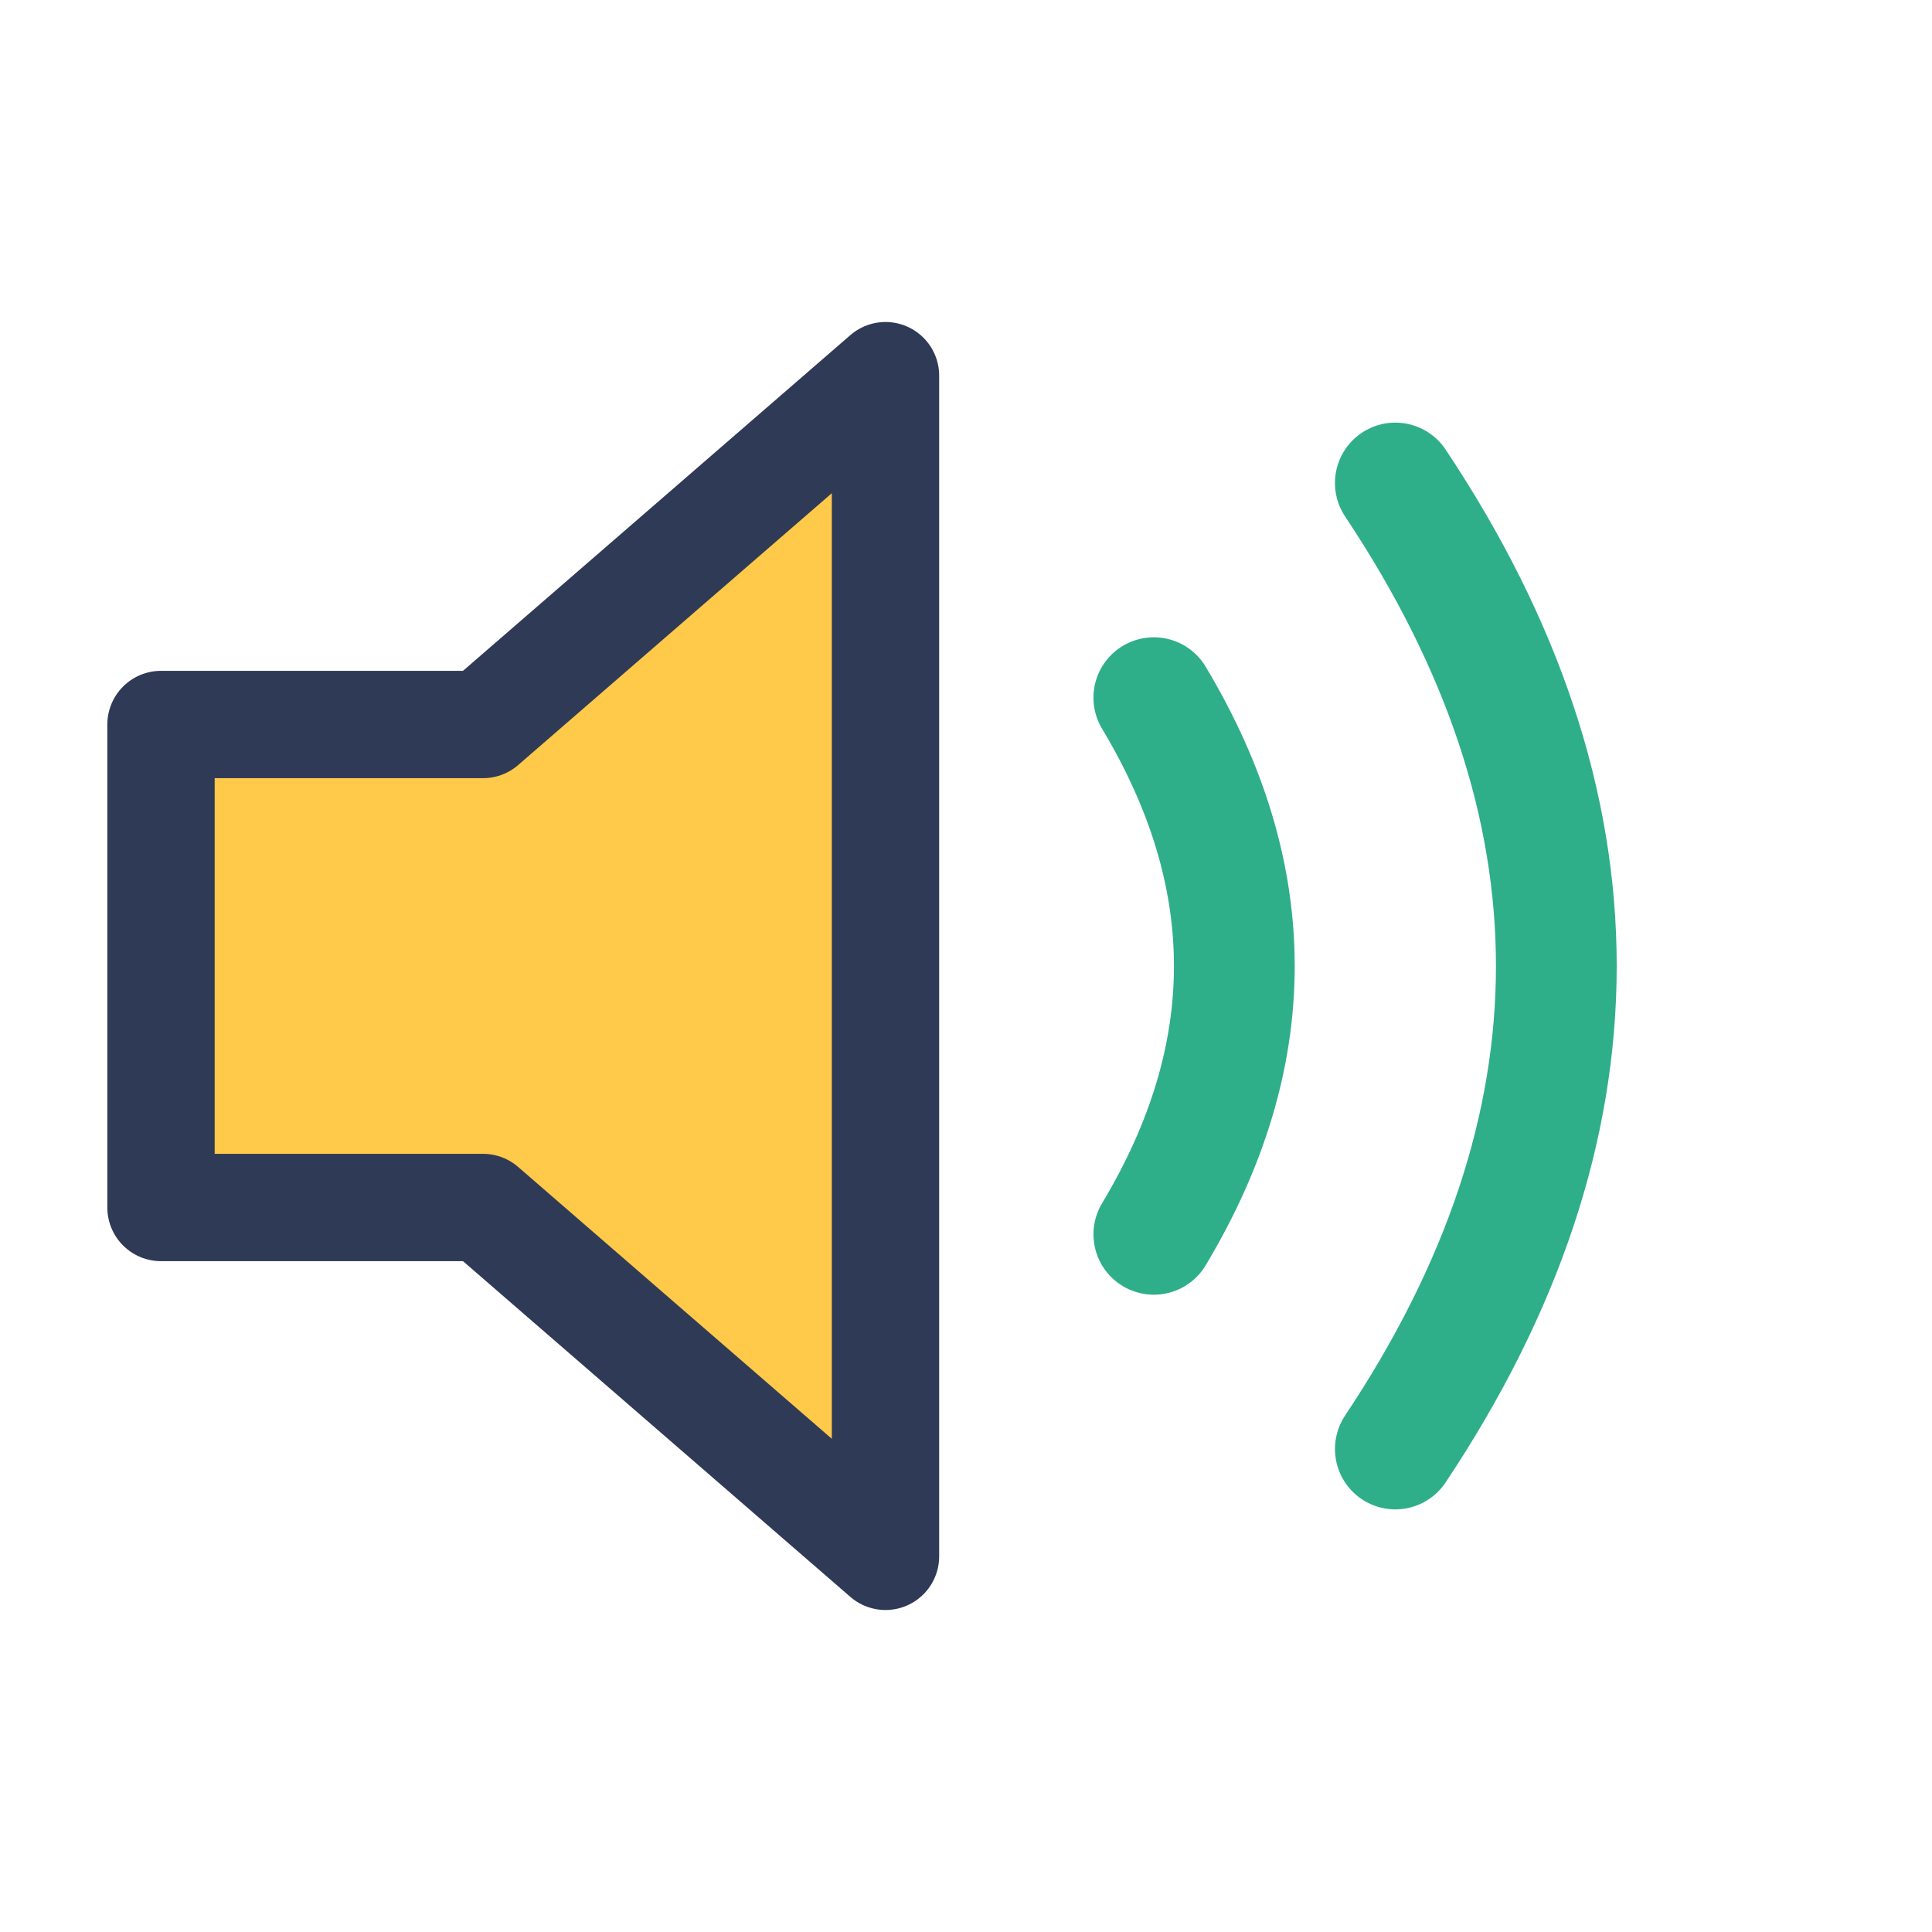
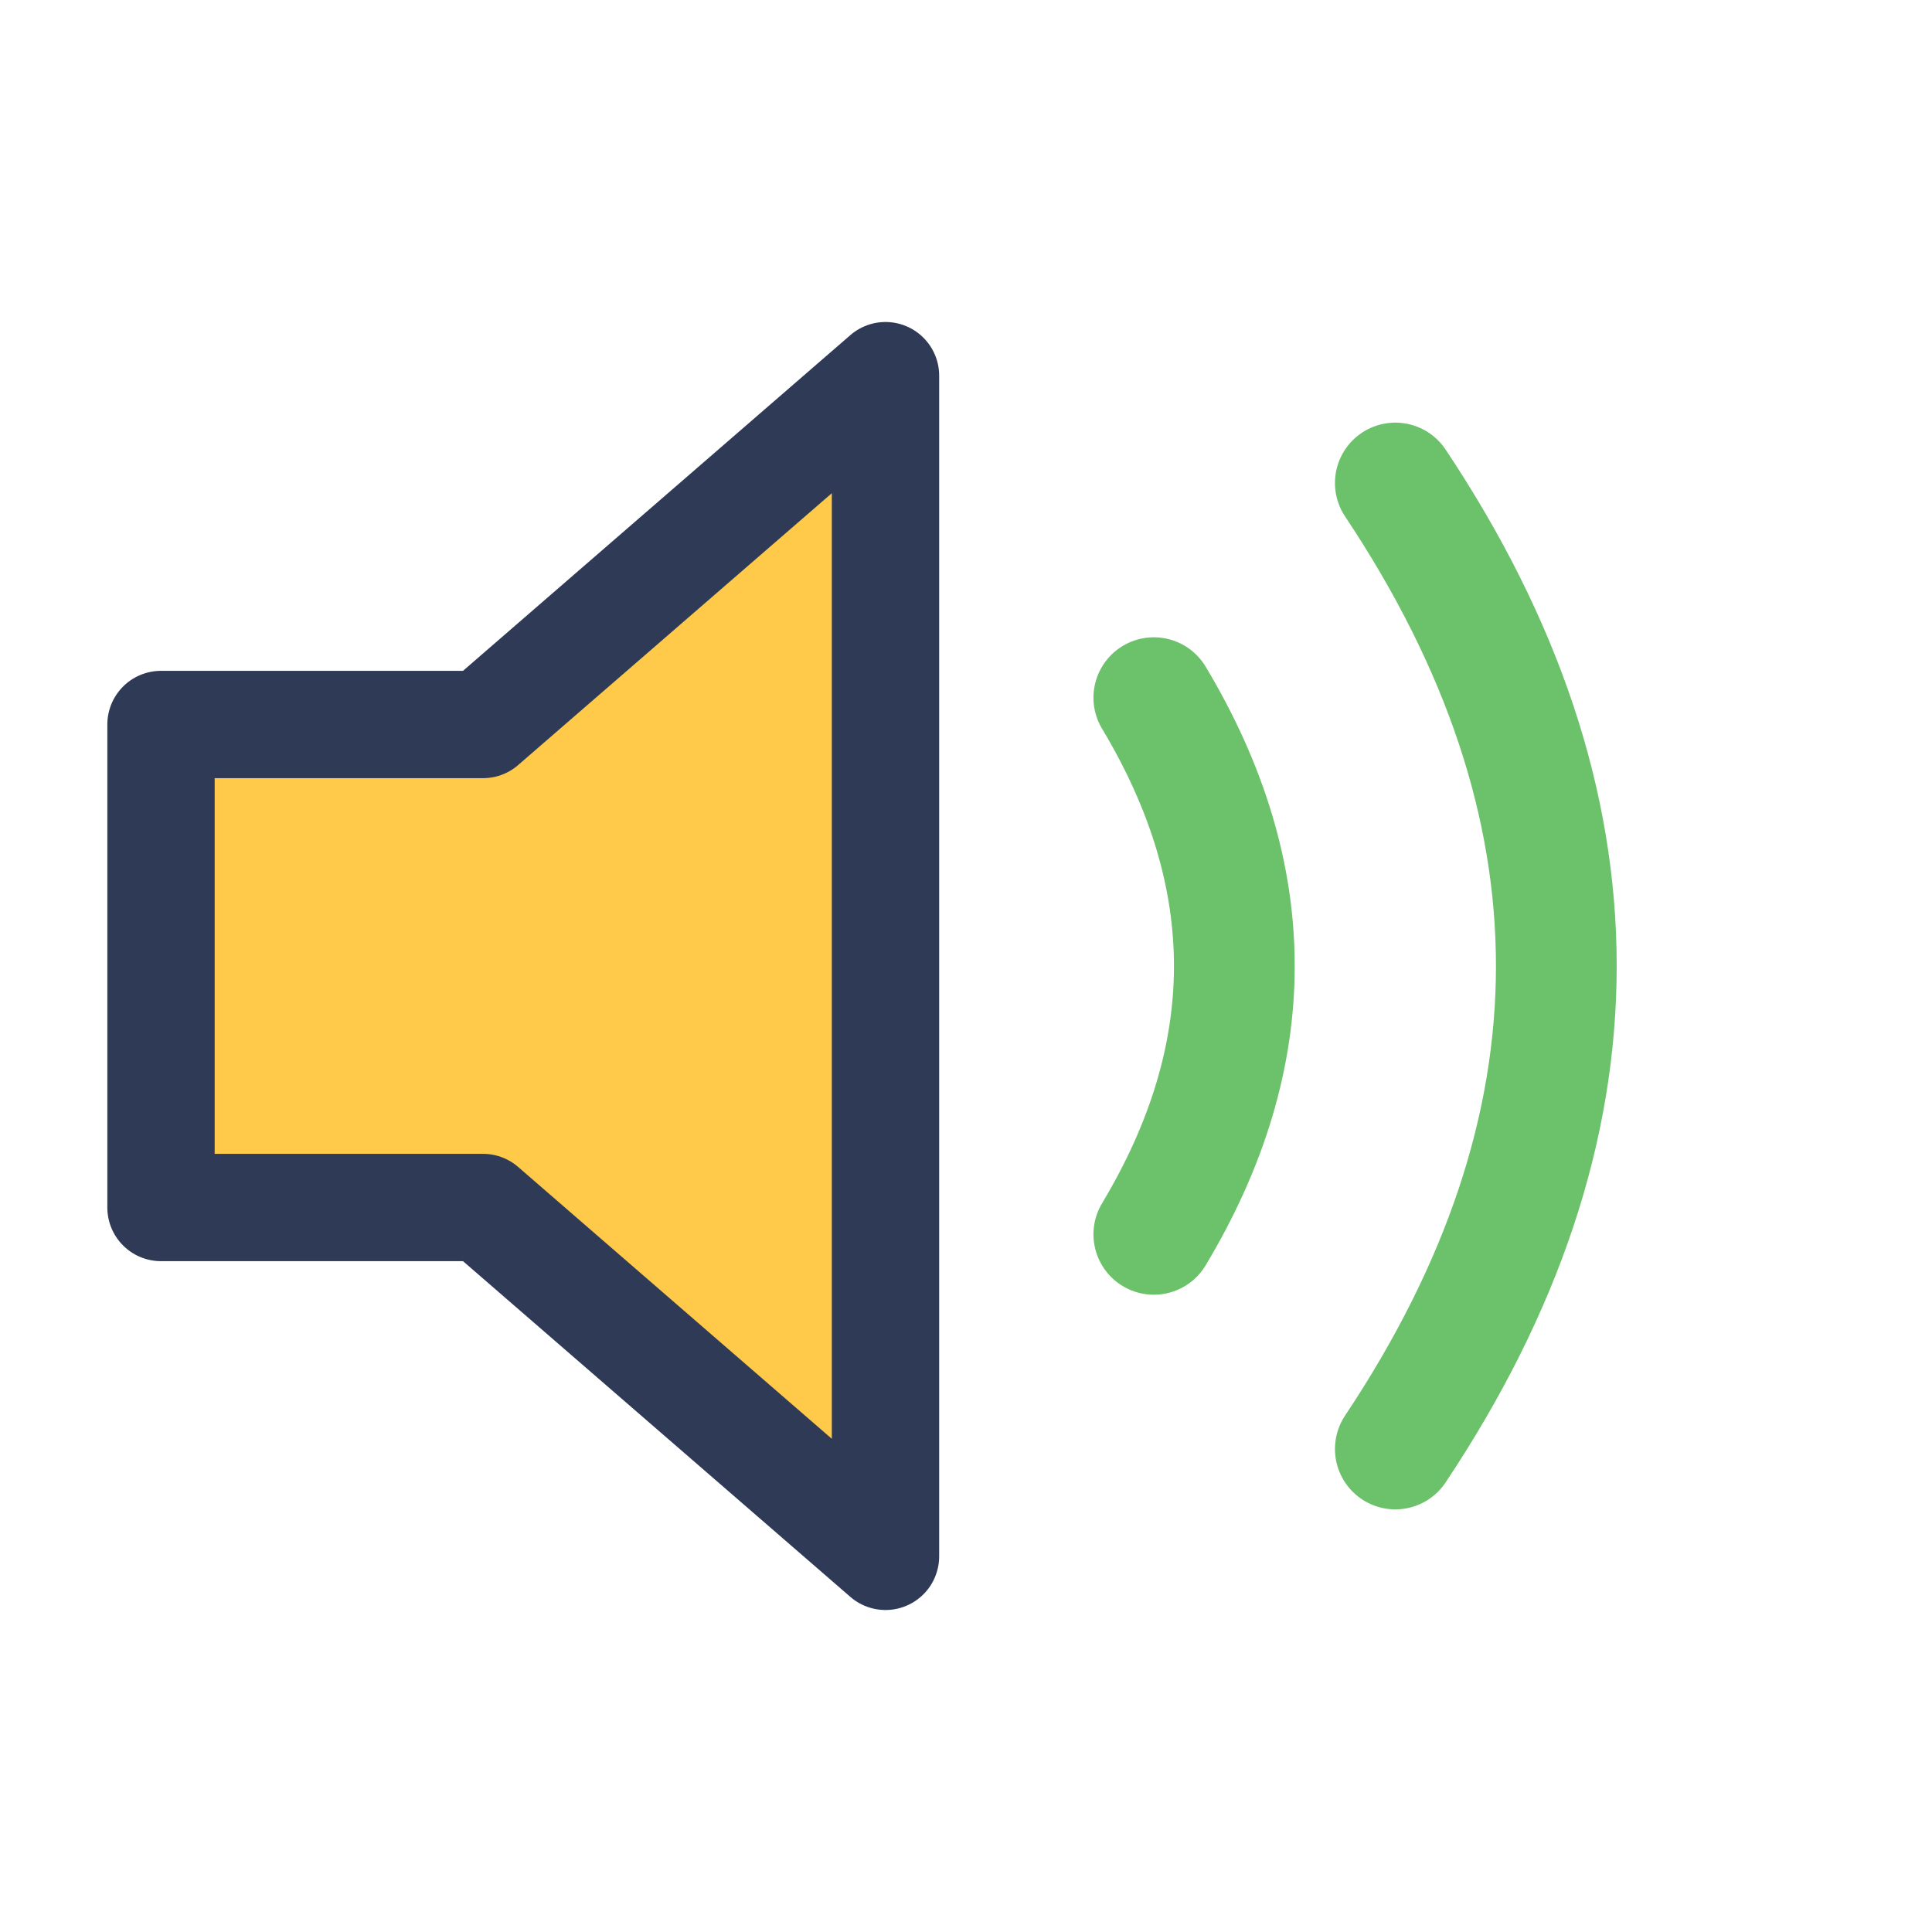
<svg xmlns="http://www.w3.org/2000/svg" width="288" height="288" viewBox="0 0 288 288">
  <path d="M24 108 H72 L132 56 V232 L72 180 H24 Z" fill="#ffc94a" stroke="#2f3a56" stroke-width="16" stroke-linejoin="round" />
-   <g fill="none" stroke="#2fae8a" stroke-width="18" stroke-linecap="round">
+   <g fill="none" stroke="#6cc26a" stroke-width="18" stroke-linecap="round">
    <path d="M172 104 Q196 144 172 184" />
    <path d="M208 72 Q256 144 208 216" />
  </g>
</svg>
